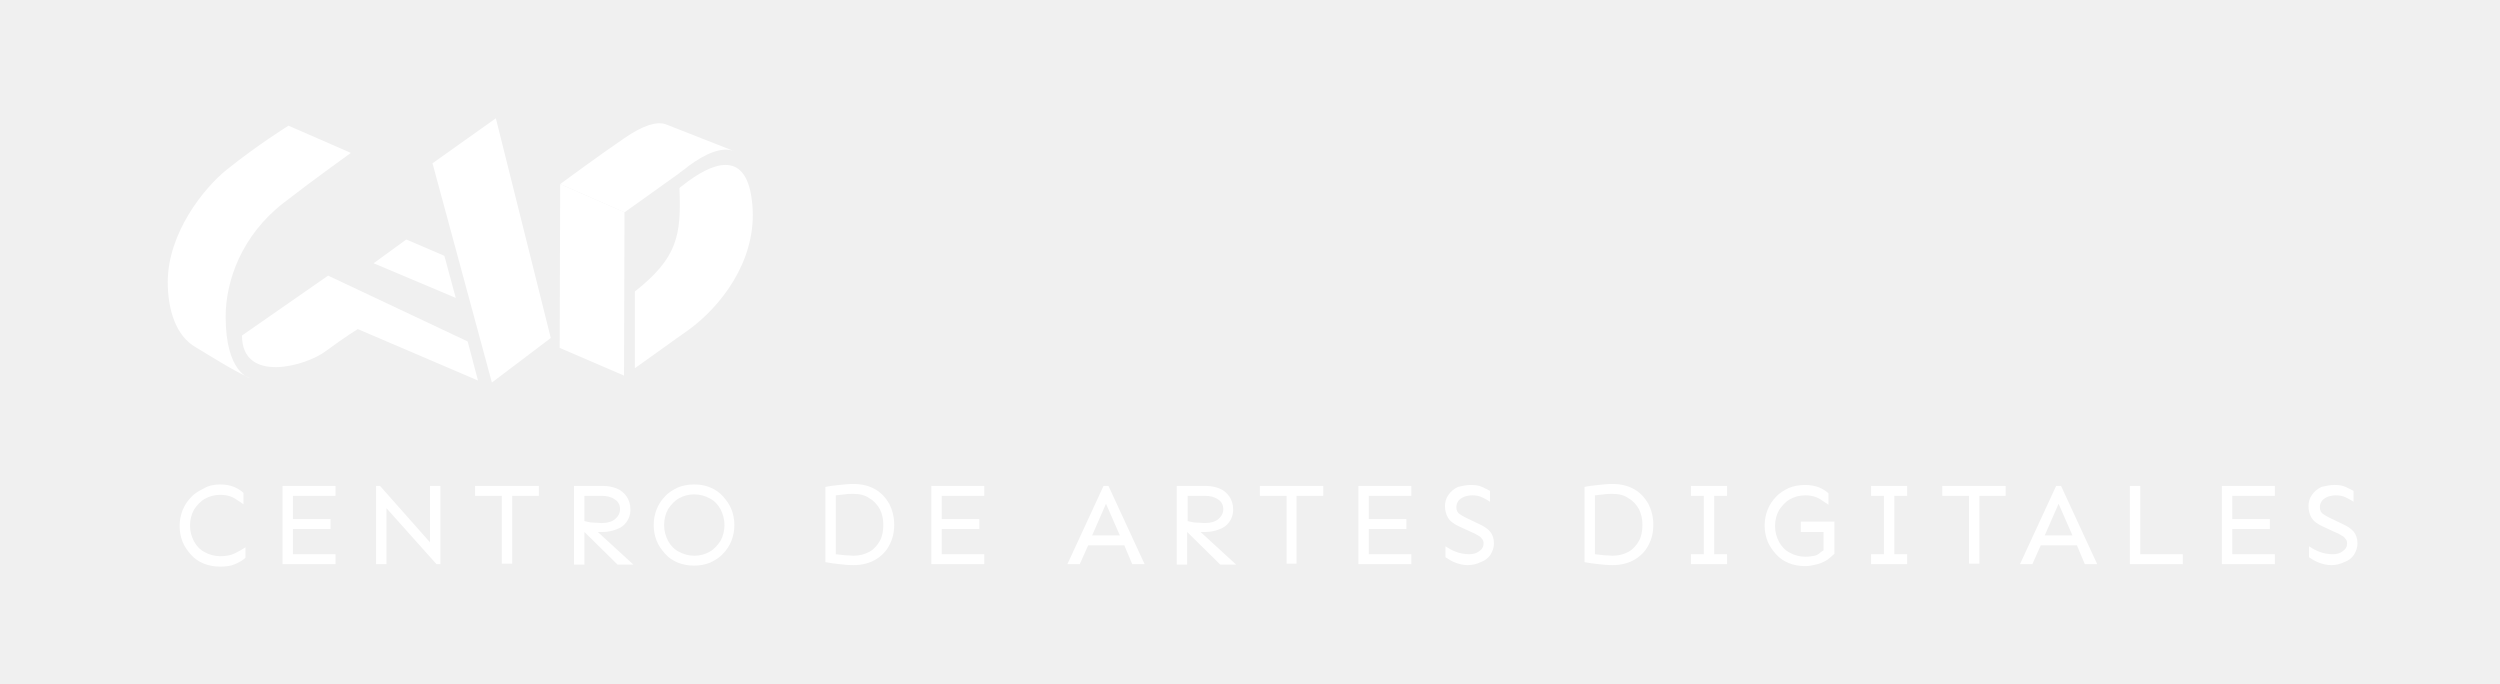
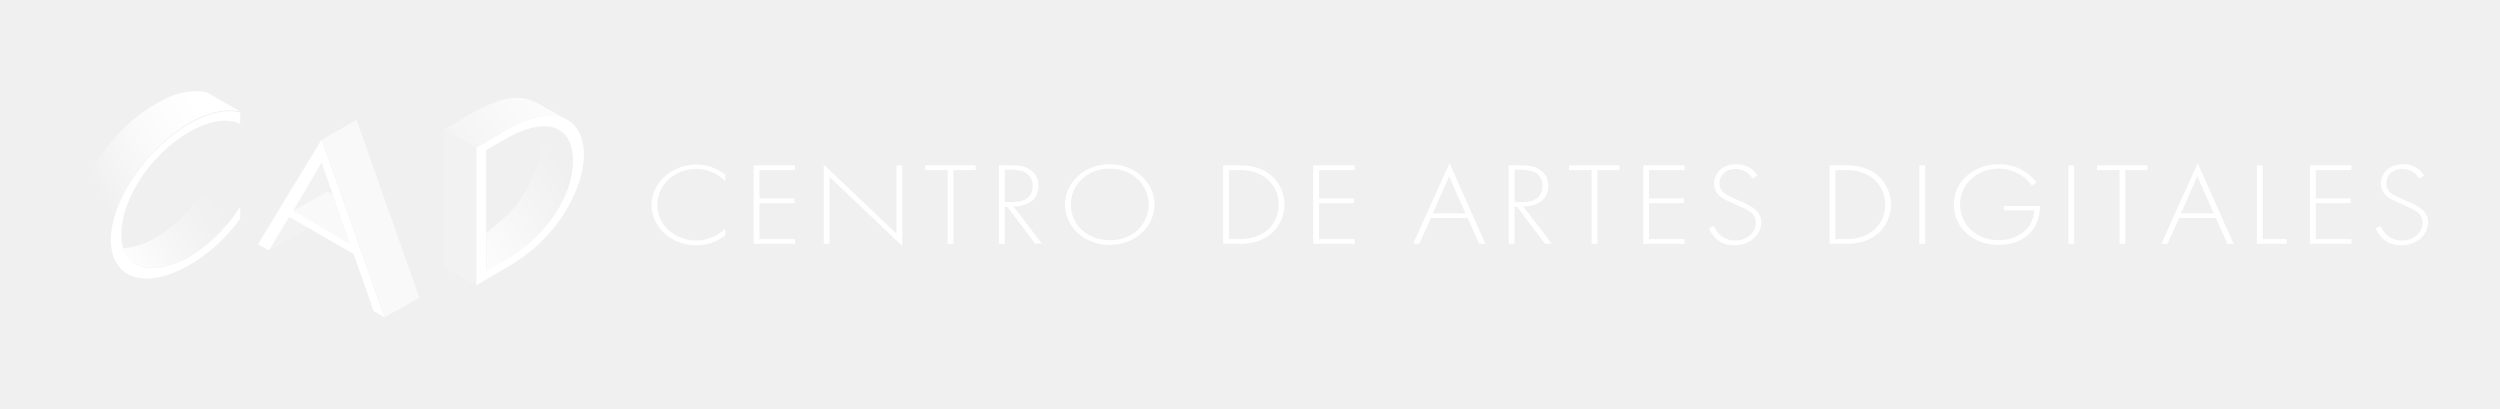
- <svg xmlns="http://www.w3.org/2000/svg" version="1.1" id="Capa_1" x="0px" y="0px" viewBox="0 0 505.2 138.2" style="enable-background:new 0 0 505.2 138.2;" xml:space="preserve">
+ <svg xmlns="http://www.w3.org/2000/svg" version="1.1" id="Capa_1" x="0px" y="0px" viewBox="0 0 688 112.5" style="enable-background:new 0 0 688 112.5;" xml:space="preserve">
  <style type="text/css">
	.st0{fill:#FFFFFF;}
+ 	.st1{opacity:0.15;fill:#FFFFFF;enable-background:new    ;}
+ 	.st2{fill:url(#SVGID_1_);}
+ 	.st3{fill:url(#SVGID_00000145019231769629482090000013174187154145268914_);}
+ 	.st4{opacity:0.63;fill:#FFFFFF;enable-background:new    ;}
+ 	.st5{opacity:0.14;fill:#FFFFFF;enable-background:new    ;}
+ 	.st6{opacity:0.6;fill:#FFFFFF;enable-background:new    ;}
+ 	.st7{fill:url(#SVGID_00000160174209562546943750000016600330208235909564_);}
+ 	.st8{fill:url(#SVGID_00000011744076617200228870000007498618361786430349_);}
</style>
  <g>
-     <path class="st0" d="M28.8,34.5C28.8,34.5,28.8,34.5,28.8,34.5C28.8,34.5,28.8,34.5,28.8,34.5L28.8,34.5z" />
-     <path class="st0" d="M116.5,46.7L116.5,46.7C116.6,46.7,116.6,46.7,116.5,46.7z" />
-     <polygon class="st0" points="116.5,46.7 116.5,46.7 116.5,46.7  " />
-     <path class="st0" d="M50.5,76.4c-3.4-1.5-8.7-4.9-10.9-6.2c-4.1-2.3-5.7-7.7-5.7-13.2c0-9.9,7.3-19,11.9-22.7   c6.5-5.2,12.5-8.9,12.5-8.9l12.6,5.5c0,0-7.4,5.3-13.6,10.1c-8.5,6.6-11.7,15.8-11.7,23C45.6,75.4,50.5,76.4,50.5,76.4z" />
-     <path class="st0" d="M134.5,25.1L134.5,25.1C134.5,25.1,134.5,25.1,134.5,25.1c-1.8-0.6-4.5,0.2-8.3,2.8c-5,3.4-13,9.3-13,9.3   l13,5.7c0,0,5.8-4.1,11.2-8c0,0,0-0.1,0-0.1l0.1,0c0.6-0.4,1.2-0.9,1.7-1.3c3.3-2.4,6.7-4,9.3-2.9l0,0L134.5,25.1z" />
-     <polygon class="st0" points="113.2,37.2 113.1,70.3 126.1,75.9 126.2,42.9  " />
-     <g>
-       <path class="st0" d="M139.1,36.6c-0.8,0.6-0.8,0.6-1.7,1.3c0,0.1-0.1,0.1-0.1,0.1c0.4,9.6-0.4,14.1-9,20.9v15.5    c3-2.1,8.2-5.9,10.8-7.7c6.5-4.7,13.5-13.7,13-24.3C151.5,30.5,145,32.3,139.1,36.6z" />
-     </g>
-     <polygon class="st0" points="99.4,77.3 111.3,68.3 100.2,23.9 87.4,33  " />
-     <polygon class="st0" points="92.1,60.2 89.8,51.7 82.1,48.4 75.5,53.2  " />
-     <path class="st0" d="M94.5,69L66.3,55.7L48.9,67.8c0,9.8,13,6.2,17,3.1c4.1-3,6.4-4.4,6.4-4.4l24.3,10.4L94.5,69z" />
-     <g>
-       <path class="st0" d="M44.5,97.9c1.1,0,2.1,0.2,2.8,0.5c0.7,0.3,1.4,0.7,1.9,1.2v2.3c-0.3-0.2-0.7-0.5-1.2-0.8    c-0.4-0.3-0.9-0.6-1.5-0.8c-0.6-0.2-1.2-0.3-2-0.3c-1.2,0-2.2,0.3-3.1,0.8c-0.9,0.5-1.6,1.3-2.2,2.2c-0.5,0.9-0.8,2-0.8,3.2    s0.3,2.2,0.8,3.2c0.5,0.9,1.2,1.7,2.2,2.2c0.9,0.5,2,0.8,3.1,0.8c1.2,0,2.2-0.2,3-0.6s1.5-0.8,2.1-1.2v2.1    c-0.5,0.5-1.2,0.9-2.1,1.3c-0.9,0.4-1.9,0.5-3,0.5c-1.2,0-2.3-0.2-3.3-0.6c-1-0.4-1.9-1-2.6-1.8c-0.7-0.8-1.3-1.6-1.7-2.6    c-0.4-1-0.6-2.1-0.6-3.2s0.2-2.2,0.6-3.2c0.4-1,1-1.9,1.7-2.6c0.7-0.8,1.6-1.3,2.6-1.8C42.2,98.1,43.3,97.9,44.5,97.9z" />
-       <path class="st0" d="M66.8,104.9v2h-7.6v5.1h8.6v2H57.1V98.2h10.7v2h-8.6v4.7H66.8z" />
-       <path class="st0" d="M89,98.2V114h-0.8l-10.1-11.3V114h-2.1V98.2h0.8l10.1,11.4V98.2H89z" />
-       <path class="st0" d="M108.9,98.2v2h-5.4v13.7h-2.1v-13.7h-5.4v-2H108.9z" />
-       <path class="st0" d="M122,98.2c0.9,0,1.8,0.2,2.6,0.5s1.5,0.9,2,1.6c0.5,0.7,0.8,1.6,0.8,2.7c0,1-0.3,1.8-0.8,2.5    s-1.2,1.2-2.1,1.5c-0.8,0.3-1.7,0.5-2.6,0.5c-0.3,0-0.6,0-1.1,0l7.2,6.6h-3.2l-6.7-6.6v6.6H116V98.2H122z M118.1,100.2v5.1    c0.5,0.1,1.1,0.3,1.7,0.3s1.2,0.1,1.8,0.1c1.2,0,2.1-0.3,2.7-0.8c0.6-0.5,1-1.2,1-2c0-0.9-0.4-1.6-1.1-2c-0.7-0.5-1.6-0.7-2.6-0.7    H118.1z" />
-       <path class="st0" d="M140.3,97.9c1.2,0,2.3,0.2,3.2,0.6c1,0.4,1.9,1,2.6,1.8c0.7,0.8,1.3,1.6,1.7,2.6c0.4,1,0.6,2.1,0.6,3.2    s-0.2,2.2-0.6,3.2c-0.4,1-1,1.9-1.7,2.6c-0.7,0.8-1.6,1.3-2.6,1.8c-1,0.4-2.1,0.6-3.2,0.6c-1.2,0-2.3-0.2-3.3-0.6    c-1-0.4-1.9-1-2.6-1.8c-0.7-0.8-1.3-1.6-1.7-2.6c-0.4-1-0.6-2.1-0.6-3.2s0.2-2.2,0.6-3.2c0.4-1,1-1.9,1.7-2.6    c0.7-0.8,1.6-1.3,2.6-1.8C138,98.1,139.1,97.9,140.3,97.9z M140.3,99.9c-1.2,0-2.2,0.3-3.1,0.8c-0.9,0.5-1.6,1.3-2.2,2.2    c-0.5,0.9-0.8,2-0.8,3.2s0.3,2.2,0.8,3.2c0.5,0.9,1.2,1.7,2.2,2.2c0.9,0.5,2,0.8,3.1,0.8c1.2,0,2.2-0.3,3.1-0.8    c0.9-0.5,1.6-1.3,2.2-2.2c0.5-0.9,0.8-2,0.8-3.2s-0.3-2.2-0.8-3.2c-0.5-0.9-1.2-1.7-2.2-2.2C142.5,100.2,141.4,99.9,140.3,99.9z" />
-       <path class="st0" d="M172.5,97.8c1.7,0,3.2,0.4,4.4,1.1c1.2,0.7,2.1,1.7,2.8,2.9c0.6,1.2,1,2.6,1,4.2c0,1.6-0.3,2.9-1,4.2    c-0.6,1.2-1.6,2.2-2.8,2.9c-1.2,0.7-2.7,1.1-4.4,1.1c-1.1,0-2.1-0.1-2.9-0.2c-0.9-0.1-1.8-0.2-2.8-0.4V98.4    c0.9-0.2,1.9-0.3,2.8-0.4C170.5,97.9,171.5,97.8,172.5,97.8z M172.5,99.8c-0.6,0-1.2,0-1.8,0.1s-1.2,0.1-1.8,0.2V112    c0.6,0.1,1.2,0.1,1.8,0.2c0.6,0,1.2,0.1,1.8,0.1c1.2,0,2.3-0.3,3.2-0.8c0.9-0.5,1.6-1.3,2.1-2.2c0.5-0.9,0.7-2,0.7-3.2    c0-1.2-0.2-2.2-0.7-3.2c-0.5-0.9-1.2-1.7-2.1-2.2C174.9,100.1,173.8,99.8,172.5,99.8z" />
-       <path class="st0" d="M197.9,104.9v2h-7.6v5.1h8.6v2h-10.7V98.2h10.7v2h-8.6v4.7H197.9z" />
-       <path class="st0" d="M224,98.2l7.3,15.8h-2.5l-1.6-3.8h-7.3l-1.7,3.8h-2.5l7.3-15.8H224z M223.5,101.8l-2.8,6.4h5.6L223.5,101.8z" />
-       <path class="st0" d="M243.8,98.2c0.9,0,1.8,0.2,2.6,0.5s1.5,0.9,2,1.6c0.5,0.7,0.8,1.6,0.8,2.7c0,1-0.3,1.8-0.8,2.5    s-1.2,1.2-2.1,1.5c-0.8,0.3-1.7,0.5-2.6,0.5c-0.3,0-0.6,0-1.1,0l7.2,6.6h-3.2l-6.7-6.6v6.6h-2.1V98.2H243.8z M240,100.2v5.1    c0.5,0.1,1.1,0.3,1.7,0.3s1.2,0.1,1.8,0.1c1.2,0,2.1-0.3,2.7-0.8c0.6-0.5,1-1.2,1-2c0-0.9-0.4-1.6-1.1-2c-0.7-0.5-1.6-0.7-2.6-0.7    H240z" />
-       <path class="st0" d="M267.4,98.2v2h-5.4v13.7H260v-13.7h-5.4v-2H267.4z" />
-       <path class="st0" d="M284.2,104.9v2h-7.6v5.1h8.6v2h-10.7V98.2h10.7v2h-8.6v4.7H284.2z" />
-       <path class="st0" d="M297.2,98c0.9,0,1.7,0.1,2.3,0.4c0.6,0.3,1.1,0.5,1.6,0.8v2.2c-0.4-0.3-1-0.6-1.6-0.9c-0.6-0.3-1.3-0.4-2-0.4    c-0.5,0-0.9,0.1-1.4,0.2c-0.5,0.2-0.9,0.4-1.3,0.8c-0.3,0.4-0.5,0.8-0.5,1.4c0,0.6,0.2,1.1,0.7,1.4c0.4,0.3,1,0.6,1.6,0.9l2.1,1    c1.1,0.5,1.9,1,2.4,1.6c0.5,0.6,0.8,1.4,0.8,2.4c0,0.9-0.3,1.6-0.7,2.3c-0.5,0.7-1.1,1.2-2,1.5c-0.8,0.4-1.7,0.6-2.6,0.6    c-0.9,0-1.7-0.2-2.5-0.5c-0.8-0.3-1.4-0.7-2-1.1v-2.2c0.6,0.4,1.3,0.8,2.1,1.1s1.7,0.5,2.7,0.5c0.8,0,1.5-0.2,2-0.6    c0.6-0.4,0.9-0.9,0.9-1.6c0-0.4-0.1-0.7-0.4-1c-0.2-0.3-0.5-0.5-0.9-0.7c-0.3-0.2-0.7-0.4-1-0.5l-2.6-1.2    c-1.1-0.5-1.9-1.1-2.3-1.8c-0.4-0.7-0.6-1.5-0.6-2.3c0-0.8,0.2-1.6,0.7-2.3c0.5-0.7,1.1-1.2,1.9-1.6C295.4,98.2,296.3,98,297.2,98    z" />
-       <path class="st0" d="M325.9,97.8c1.7,0,3.2,0.4,4.4,1.1c1.2,0.7,2.1,1.7,2.8,2.9c0.6,1.2,1,2.6,1,4.2c0,1.6-0.3,2.9-1,4.2    c-0.6,1.2-1.6,2.2-2.8,2.9c-1.2,0.7-2.7,1.1-4.4,1.1c-1.1,0-2.1-0.1-2.9-0.2c-0.9-0.1-1.8-0.2-2.8-0.4V98.4    c0.9-0.2,1.9-0.3,2.8-0.4C323.9,97.9,324.9,97.8,325.9,97.8z M325.9,99.8c-0.6,0-1.2,0-1.8,0.1s-1.2,0.1-1.8,0.2V112    c0.6,0.1,1.2,0.1,1.8,0.2c0.6,0,1.2,0.1,1.8,0.1c1.2,0,2.3-0.3,3.2-0.8c0.9-0.5,1.6-1.3,2.1-2.2c0.5-0.9,0.7-2,0.7-3.2    c0-1.2-0.2-2.2-0.7-3.2c-0.5-0.9-1.2-1.7-2.1-2.2C328.3,100.1,327.2,99.8,325.9,99.8z" />
-       <path class="st0" d="M349,112v2h-7.3v-2h2.6v-11.8h-2.6v-2h7.3v2h-2.6V112H349z" />
-       <path class="st0" d="M363.9,105.4h6.8v6.5c-0.4,0.4-0.9,0.8-1.4,1.2c-0.6,0.4-1.3,0.7-2,0.9c-0.8,0.2-1.6,0.4-2.5,0.4    c-1.2,0-2.3-0.2-3.3-0.6c-1-0.4-1.9-1-2.6-1.8c-0.7-0.8-1.3-1.6-1.7-2.6c-0.4-1-0.6-2.1-0.6-3.2s0.2-2.2,0.6-3.2    c0.4-1,1-1.9,1.7-2.6c0.7-0.8,1.6-1.3,2.6-1.8c1-0.4,2.1-0.6,3.3-0.6c1.1,0,2.1,0.2,2.8,0.5c0.7,0.3,1.4,0.7,1.9,1.2v2.3    c-0.3-0.2-0.7-0.5-1.2-0.8c-0.4-0.3-0.9-0.6-1.5-0.8c-0.6-0.2-1.2-0.3-2-0.3c-1.2,0-2.2,0.3-3.1,0.8c-0.9,0.5-1.6,1.3-2.2,2.2    c-0.5,0.9-0.8,2-0.8,3.2s0.3,2.2,0.8,3.2c0.5,0.9,1.2,1.7,2.2,2.2c0.9,0.5,2,0.8,3.1,0.8c0.8,0,1.4-0.1,1.9-0.2s0.9-0.4,1.1-0.6    c0.3-0.2,0.5-0.4,0.7-0.5l0-3.7h-4.6V105.4z" />
-       <path class="st0" d="M385.4,112v2h-7.3v-2h2.6v-11.8h-2.6v-2h7.3v2h-2.6V112H385.4z" />
-       <path class="st0" d="M405.3,98.2v2H400v13.7h-2.1v-13.7h-5.4v-2H405.3z" />
-       <path class="st0" d="M416.5,98.2l7.3,15.8h-2.5l-1.6-3.8h-7.3l-1.7,3.8h-2.5l7.3-15.8H416.5z M416,101.8l-2.8,6.4h5.6L416,101.8z" />
-       <path class="st0" d="M432.5,98.2V112h8.6v2h-10.7V98.2H432.5z" />
-       <path class="st0" d="M458.7,104.9v2h-7.6v5.1h8.6v2H449V98.2h10.7v2h-8.6v4.7H458.7z" />
-       <path class="st0" d="M471.7,98c0.9,0,1.7,0.1,2.3,0.4c0.6,0.3,1.1,0.5,1.6,0.8v2.2c-0.4-0.3-1-0.6-1.6-0.9c-0.6-0.3-1.3-0.4-2-0.4    c-0.5,0-0.9,0.1-1.4,0.2c-0.5,0.2-0.9,0.4-1.3,0.8c-0.3,0.4-0.5,0.8-0.5,1.4c0,0.6,0.2,1.1,0.7,1.4c0.4,0.3,1,0.6,1.6,0.9l2.1,1    c1.1,0.5,1.9,1,2.4,1.6c0.5,0.6,0.8,1.4,0.8,2.4c0,0.9-0.3,1.6-0.7,2.3c-0.5,0.7-1.1,1.2-2,1.5c-0.8,0.4-1.7,0.6-2.6,0.6    c-0.9,0-1.7-0.2-2.5-0.5c-0.8-0.3-1.4-0.7-2-1.1v-2.2c0.6,0.4,1.3,0.8,2.1,1.1s1.7,0.5,2.7,0.5c0.8,0,1.5-0.2,2-0.6    c0.6-0.4,0.9-0.9,0.9-1.6c0-0.4-0.1-0.7-0.4-1c-0.2-0.3-0.5-0.5-0.9-0.7c-0.3-0.2-0.7-0.4-1-0.5l-2.6-1.2    c-1.1-0.5-1.9-1.1-2.3-1.8c-0.4-0.7-0.6-1.5-0.6-2.3c0-0.8,0.2-1.6,0.7-2.3c0.5-0.7,1.1-1.2,1.9-1.6C470,98.2,470.8,98,471.7,98z" />
-     </g>
+     <path class="st0" d="M131.1,78.5V40.7l8.2-4.8c3.7-2.1,10.1-5.3,15.4-3.6c4.4,1.5,6,6,6,10.2s-1.6,10.5-6,17.1   c-5.2,7.8-11.7,12-15.4,14.1L131.1,78.5L131.1,78.5z M133.8,74.6l5.4-3.1c11-6.3,18.5-17.5,18.5-27.3s-7.6-12.3-18.5-6l-5.4,3.1   C133.8,41.4,133.8,74.6,133.8,74.6z" />
+     <polygon class="st1" points="122.1,35.7 131.1,40.7 131.1,78.5 122.1,73.5  " />
+     <linearGradient id="SVGID_1_" gradientUnits="userSpaceOnUse" x1="121.12" y1="45.24" x2="181.37" y2="81" gradientTransform="matrix(1 0 0 -1 0 111.8898)">
+       <stop offset="0" style="stop-color:#FFFFFF" />
+       <stop offset="0.56" style="stop-color:#FFFFFF;stop-opacity:0" />
+     </linearGradient>
+     <path class="st2" d="M133.9,64.1v10.5c0,0,7.5-3.9,10.8-6.8s9.1-8,11.7-15.8c2.1-6.2,2.2-10,0-13.7c-2.6-4.4-8.3-3.3-8.3-3.3   s0.9,2.1,0.6,5.8c-0.4,5-2.4,9.5-6.1,15C140.9,58.1,138.3,60.4,133.9,64.1z" />
+     <linearGradient id="SVGID_00000082364089210557192910000001046024173896478869_" gradientUnits="userSpaceOnUse" x1="161.305" y1="95.273" x2="99.495" y2="47.063" gradientTransform="matrix(1 0 0 -1 0 111.8898)">
+       <stop offset="0" style="stop-color:#FFFFFF" />
+       <stop offset="6.000000e-02" style="stop-color:#FFFFFF;stop-opacity:0.96" />
+       <stop offset="0.16" style="stop-color:#FFFFFF;stop-opacity:0.84" />
+       <stop offset="0.3" style="stop-color:#FFFFFF;stop-opacity:0.66" />
+       <stop offset="0.46" style="stop-color:#FFFFFF;stop-opacity:0.4" />
+       <stop offset="0.65" style="stop-color:#FFFFFF;stop-opacity:8.000000e-02" />
+       <stop offset="0.69" style="stop-color:#FFFFFF;stop-opacity:0" />
+     </linearGradient>
+     <path style="fill:url(#SVGID_00000082364089210557192910000001046024173896478869_);" d="M155.5,32.7c0,0-6.4-3.8-8.7-4.8   c-2.3-1-3.7-1.1-6-0.9c-2,0.1-5,1.2-7.8,2.5c-2.7,1.3-10.9,6.2-10.9,6.2l9.1,5c0,0,7.8-4.8,13.2-7.3   C150.9,30.4,155.5,32.7,155.5,32.7L155.5,32.7z" />
+   </g>
+   <g>
+     <path class="st0" d="M97.3,69.9L79.6,59.7l-5.6,9.2l-3-1.7l17.5-28.8l17.3,48.9l-3-1.7C102.9,85.6,97.3,69.9,97.3,69.9z M96.3,67.1   l-7.8-22.4L80.7,58L96.3,67.1z" />
+     <polygon class="st4" points="98.1,33 88.6,38.4 105.9,87.3 115.4,81.9  " />
+     <polygon class="st5" points="74.1,68.9 83.6,63.6 84.3,62.4 79.6,59.7  " />
+     <polygon class="st5" points="80.6,58 90.2,52.7 90.9,51.4 88.6,44.7  " />
+     <polygon class="st6" points="96.3,67.1 80.6,58 90.2,52.7 91.6,53.5  " />
+   </g>
+   <g>
+     <path class="st0" d="M66.1,34.1c-3.6-1.7-8.7-0.9-14,2.2c-10.7,6.2-18.7,18.5-18.7,28.1c0,11.2,10.3,11.1,18.7,6.3   c4.2-2.4,9.8-7.2,14-13.8v3.3c-4.2,5.8-9.4,10.1-13.9,12.7c-12.5,7.2-21.7,3.6-21.7-6.9s9.6-25,21.6-31.9c7.9-4.6,12.7-3.5,14-3.1   L66.1,34.1L66.1,34.1z" />
+     <linearGradient id="SVGID_00000124122284993404815850000004489001762914808232_" gradientUnits="userSpaceOnUse" x1="33.338" y1="37.903" x2="72.218" y2="61.613" gradientTransform="matrix(1 0 0 -1 0 111.8898)">
+       <stop offset="0" style="stop-color:#FFFFFF" />
+       <stop offset="6.000000e-02" style="stop-color:#FFFFFF;stop-opacity:0.88" />
+       <stop offset="0.21" style="stop-color:#FFFFFF;stop-opacity:0.62" />
+       <stop offset="0.34" style="stop-color:#FFFFFF;stop-opacity:0.4" />
+       <stop offset="0.47" style="stop-color:#FFFFFF;stop-opacity:0.23" />
+       <stop offset="0.58" style="stop-color:#FFFFFF;stop-opacity:0.1" />
+       <stop offset="0.68" style="stop-color:#FFFFFF;stop-opacity:3.000000e-02" />
+       <stop offset="0.74" style="stop-color:#FFFFFF;stop-opacity:0" />
+     </linearGradient>
+     <path style="fill:url(#SVGID_00000124122284993404815850000004489001762914808232_);" d="M66.1,56.8c-4.2,6.7-9.8,11.4-14,13.8   C44.6,75,36,75.1,34,68.4c4.7-0.7,6.9-1.8,9.7-3.5c4.3-2.8,8.9-6.8,13.2-13.3L66.1,56.8z" />
+     <linearGradient id="SVGID_00000000928384858672401850000017352201829089449883_" gradientUnits="userSpaceOnUse" x1="79.38" y1="83.749" x2="16.01" y2="47.209" gradientTransform="matrix(1 0 0 -1 0 111.8898)">
+       <stop offset="0.26" style="stop-color:#FFFFFF" />
+       <stop offset="0.31" style="stop-color:#FFFFFF;stop-opacity:0.98" />
+       <stop offset="0.37" style="stop-color:#FFFFFF;stop-opacity:0.91" />
+       <stop offset="0.45" style="stop-color:#FFFFFF;stop-opacity:0.81" />
+       <stop offset="0.53" style="stop-color:#FFFFFF;stop-opacity:0.67" />
+       <stop offset="0.61" style="stop-color:#FFFFFF;stop-opacity:0.48" />
+       <stop offset="0.7" style="stop-color:#FFFFFF;stop-opacity:0.25" />
+       <stop offset="0.79" style="stop-color:#FFFFFF;stop-opacity:0" />
+     </linearGradient>
+     <path style="fill:url(#SVGID_00000000928384858672401850000017352201829089449883_);" d="M34.2,74.6l-8.5-4.8c0,0-1.6-0.8-2.5-2.3   c-1.4-2.3-2.6-5.5-1.4-11.2c1.5-6.5,4.2-11.7,9.1-17.5s8.6-8.3,12-10.2c2.7-1.6,4.7-2.6,7.9-3.2c3.8-0.7,6.1,0,6.1,0l9.2,5.3   c0,0-1.6-0.6-5-0.2c-2.3,0.3-6.2,1.4-10.3,4.1c-5.8,3.8-8.9,7.4-11.5,10.5c-1.3,1.5-2.8,3.7-4.3,6.3c-1.4,2.5-2.7,5.4-3.5,8.3   c-0.9,3.2-1.2,7-0.3,10C32.1,73.2,34.2,74.6,34.2,74.6z" />
+   </g>
+   <g>
+     <path class="st0" d="M199.6,49.9c-2-2.2-5-3.4-8-3.4c-6.1,0-10.7,4.4-10.7,9.9c0,6.4,5.9,9.8,10.7,9.8c2.4,0,5.6-0.9,8-3.3v1.9   c-2.4,1.9-5.3,2.7-7.9,2.7c-7.1,0-12.4-5.1-12.4-11.1s5.5-11.1,12.3-11.1c4.5,0,7.3,2.2,8,2.8L199.6,49.9L199.6,49.9z" />
+     <path class="st0" d="M218.8,46.8H209v7.8h9.6v1.3H209v9.9h9.8v1.3h-11.4V45.5h11.4C218.8,45.5,218.8,46.8,218.8,46.8z" />
+     <path class="st0" d="M226.7,67.1V45.3l20,19V45.5h1.6v22.2l-20-19v18.4L226.7,67.1L226.7,67.1z" />
+     <path class="st0" d="M262.4,46.8v20.3h-1.6V46.8h-6.2v-1.3h13.9v1.3H262.4L262.4,46.8z" />
+     <path class="st0" d="M284.9,67.1l-7.7-10.2h-0.7v10.2h-1.6V45.5h3.4c1.8,0,3.5,0.1,5,1.1c1.9,1.2,2.5,2.9,2.5,4.6   c0,2.1-1,4.3-4,5.2c-1.2,0.4-2.4,0.4-2.9,0.4l7.8,10.2L284.9,67.1L284.9,67.1z M276.5,55.6h2.3c3.4,0,5.4-1.6,5.4-4.4   c0-2.2-1.2-3.3-2.1-3.8c-1-0.5-2.7-0.7-3.6-0.7h-2L276.5,55.6L276.5,55.6z" />
+     <path class="st0" d="M317.7,56.3c0,6.2-5.4,11.1-12.3,11.1c-6.9,0-12.3-4.9-12.3-11.1s5.4-11.1,12.3-11.1   C312.3,45.2,317.7,50.1,317.7,56.3z M316.1,56.3c0-5.5-4.6-9.9-10.7-9.9c-6.1,0-10.7,4.3-10.7,9.9s4.6,9.8,10.7,9.8   C311.5,66.2,316.1,61.9,316.1,56.3z" />
+     <path class="st0" d="M336.6,67.1V45.5h4.7c2.1,0,5.8,0.3,8.8,3c2.5,2.3,3.4,5.4,3.4,7.8s-0.9,5.5-3.4,7.8c-3,2.7-6.7,3-8.8,3   L336.6,67.1L336.6,67.1z M338.2,65.8h3.1c6.3,0,10.6-3.9,10.6-9.5s-4.4-9.5-10.6-9.5h-3.1V65.8L338.2,65.8z" />
+     <path class="st0" d="M372.8,46.8h-9.8v7.8h9.6v1.3h-9.6v9.9h9.8v1.3h-11.4V45.5h11.4C372.8,45.5,372.8,46.8,372.8,46.8z" />
+     <path class="st0" d="M403.9,60h-10.1l-3.2,7.1h-1.7l10-22.2l9.9,22.2h-1.7L403.9,60L403.9,60z M403.3,58.7l-4.5-10.2l-4.5,10.2   H403.3z" />
+     <path class="st0" d="M425.2,67.1l-7.7-10.2h-0.7v10.2h-1.6V45.5h3.4c1.8,0,3.5,0.1,5,1.1c1.9,1.2,2.5,2.9,2.5,4.6   c0,2.1-1,4.3-4,5.2c-1.2,0.4-2.4,0.4-2.9,0.4l7.8,10.2L425.2,67.1L425.2,67.1z M416.8,55.6h2.3c3.4,0,5.4-1.6,5.4-4.4   c0-2.2-1.2-3.3-2.1-3.8c-1-0.5-2.7-0.7-3.6-0.7h-2L416.8,55.6L416.8,55.6z" />
+     <path class="st0" d="M439.6,46.8v20.3h-1.6V46.8h-6.2v-1.3h13.9v1.3H439.6L439.6,46.8z" />
+     <path class="st0" d="M463.6,46.8h-9.8v7.8h9.6v1.3h-9.6v9.9h9.8v1.3h-11.4V45.5h11.4C463.6,45.5,463.6,46.8,463.6,46.8z" />
+     <path class="st0" d="M482.3,49.2c-1.5-2.6-4-2.7-4.7-2.7c-2.8,0-4.4,1.8-4.4,4c0,2.3,1.8,3.1,4.2,4.2c2.4,1,3.5,1.5,4.8,2.3   c1,0.7,2.5,1.8,2.5,4.2c0,3.6-3.3,6.3-7.4,6.3c-3.1,0-4.6-1.3-5.5-2.3c-0.9-1-1.3-1.8-1.5-2.4l1.4-0.6c0.3,0.8,0.9,1.7,1.3,2.1   c1.1,1.2,2.8,1.9,4.5,1.9c3.2,0,5.7-2.1,5.7-5c0-1.2-0.5-2.4-2.3-3.4c-0.7-0.4-2.1-1-4-1.9c-2.4-1-3.5-1.6-4.4-2.8   c-0.5-0.8-0.8-1.6-0.8-2.5c0-2.5,1.9-5.4,6.1-5.4c2.4,0,4.6,1,5.8,3.1L482.3,49.2L482.3,49.2z" />
+     <path class="st0" d="M503.5,67.1V45.5h4.7c2.1,0,5.8,0.3,8.8,3c2.5,2.3,3.4,5.4,3.4,7.8s-0.9,5.5-3.4,7.8c-3,2.7-6.7,3-8.8,3   L503.5,67.1L503.5,67.1z M505.1,65.8h3.1c6.3,0,10.6-3.9,10.6-9.5s-4.4-9.5-10.6-9.5h-3.1V65.8L505.1,65.8z" />
+     <path class="st0" d="M529.8,45.5v21.6h-1.6V45.5H529.8z" />
+     <path class="st0" d="M551.4,56.7h10c0,2-0.5,4.8-2.4,7.1c-2.1,2.4-5.3,3.6-9,3.6c-7,0-12.3-4.7-12.3-11.1s5.5-11.1,12.4-11.1   c3.4,0,5.6,1,7.5,2.3c1,0.7,1.9,1.5,2.8,2.7l-1.2,0.9c-0.7-1-1.6-1.9-2.3-2.4c-1.5-1.1-3.9-2.3-6.8-2.3c-6.1,0-10.7,4.4-10.7,9.9   s4.5,9.8,10.6,9.8c4.1,0,7-1.9,8.3-3.7c0.9-1.3,1.5-3.1,1.6-4.5h-8.4L551.4,56.7L551.4,56.7z" />
+     <path class="st0" d="M570.8,45.5v21.6h-1.6V45.5H570.8z" />
+     <path class="st0" d="M584.9,46.8v20.3h-1.6V46.8h-6.2v-1.3h13.9v1.3H584.9L584.9,46.8z" />
+     <path class="st0" d="M609.8,60h-10.1l-3.2,7.1h-1.7l10-22.2l9.9,22.2H613L609.8,60L609.8,60z M609.2,58.7l-4.5-10.2l-4.5,10.2   H609.2z" />
+     <path class="st0" d="M622.7,45.5v20.3h6.6v1.3h-8.2V45.5H622.7z" />
+     <path class="st0" d="M647.1,46.8h-9.8v7.8h9.6v1.3h-9.6v9.9h9.8v1.3h-11.4V45.5h11.4C647.1,45.5,647.1,46.8,647.1,46.8z" />
+     <path class="st0" d="M665.8,49.2c-1.5-2.6-4-2.7-4.7-2.7c-2.8,0-4.4,1.8-4.4,4c0,2.3,1.8,3.1,4.2,4.2c2.4,1,3.5,1.5,4.8,2.3   c1,0.7,2.5,1.8,2.5,4.2c0,3.6-3.3,6.3-7.4,6.3c-3.1,0-4.6-1.3-5.5-2.3c-0.9-1-1.3-1.8-1.5-2.4l1.4-0.6c0.3,0.8,0.9,1.7,1.3,2.1   c1.1,1.2,2.8,1.9,4.5,1.9c3.2,0,5.7-2.1,5.7-5c0-1.2-0.5-2.4-2.3-3.4c-0.7-0.4-2.1-1-4-1.9c-2.4-1-3.5-1.6-4.4-2.8   c-0.5-0.8-0.8-1.6-0.8-2.5c0-2.5,1.9-5.4,6.1-5.4c2.4,0,4.6,1,5.8,3.1L665.8,49.2L665.8,49.2z" />
  </g>
</svg>
